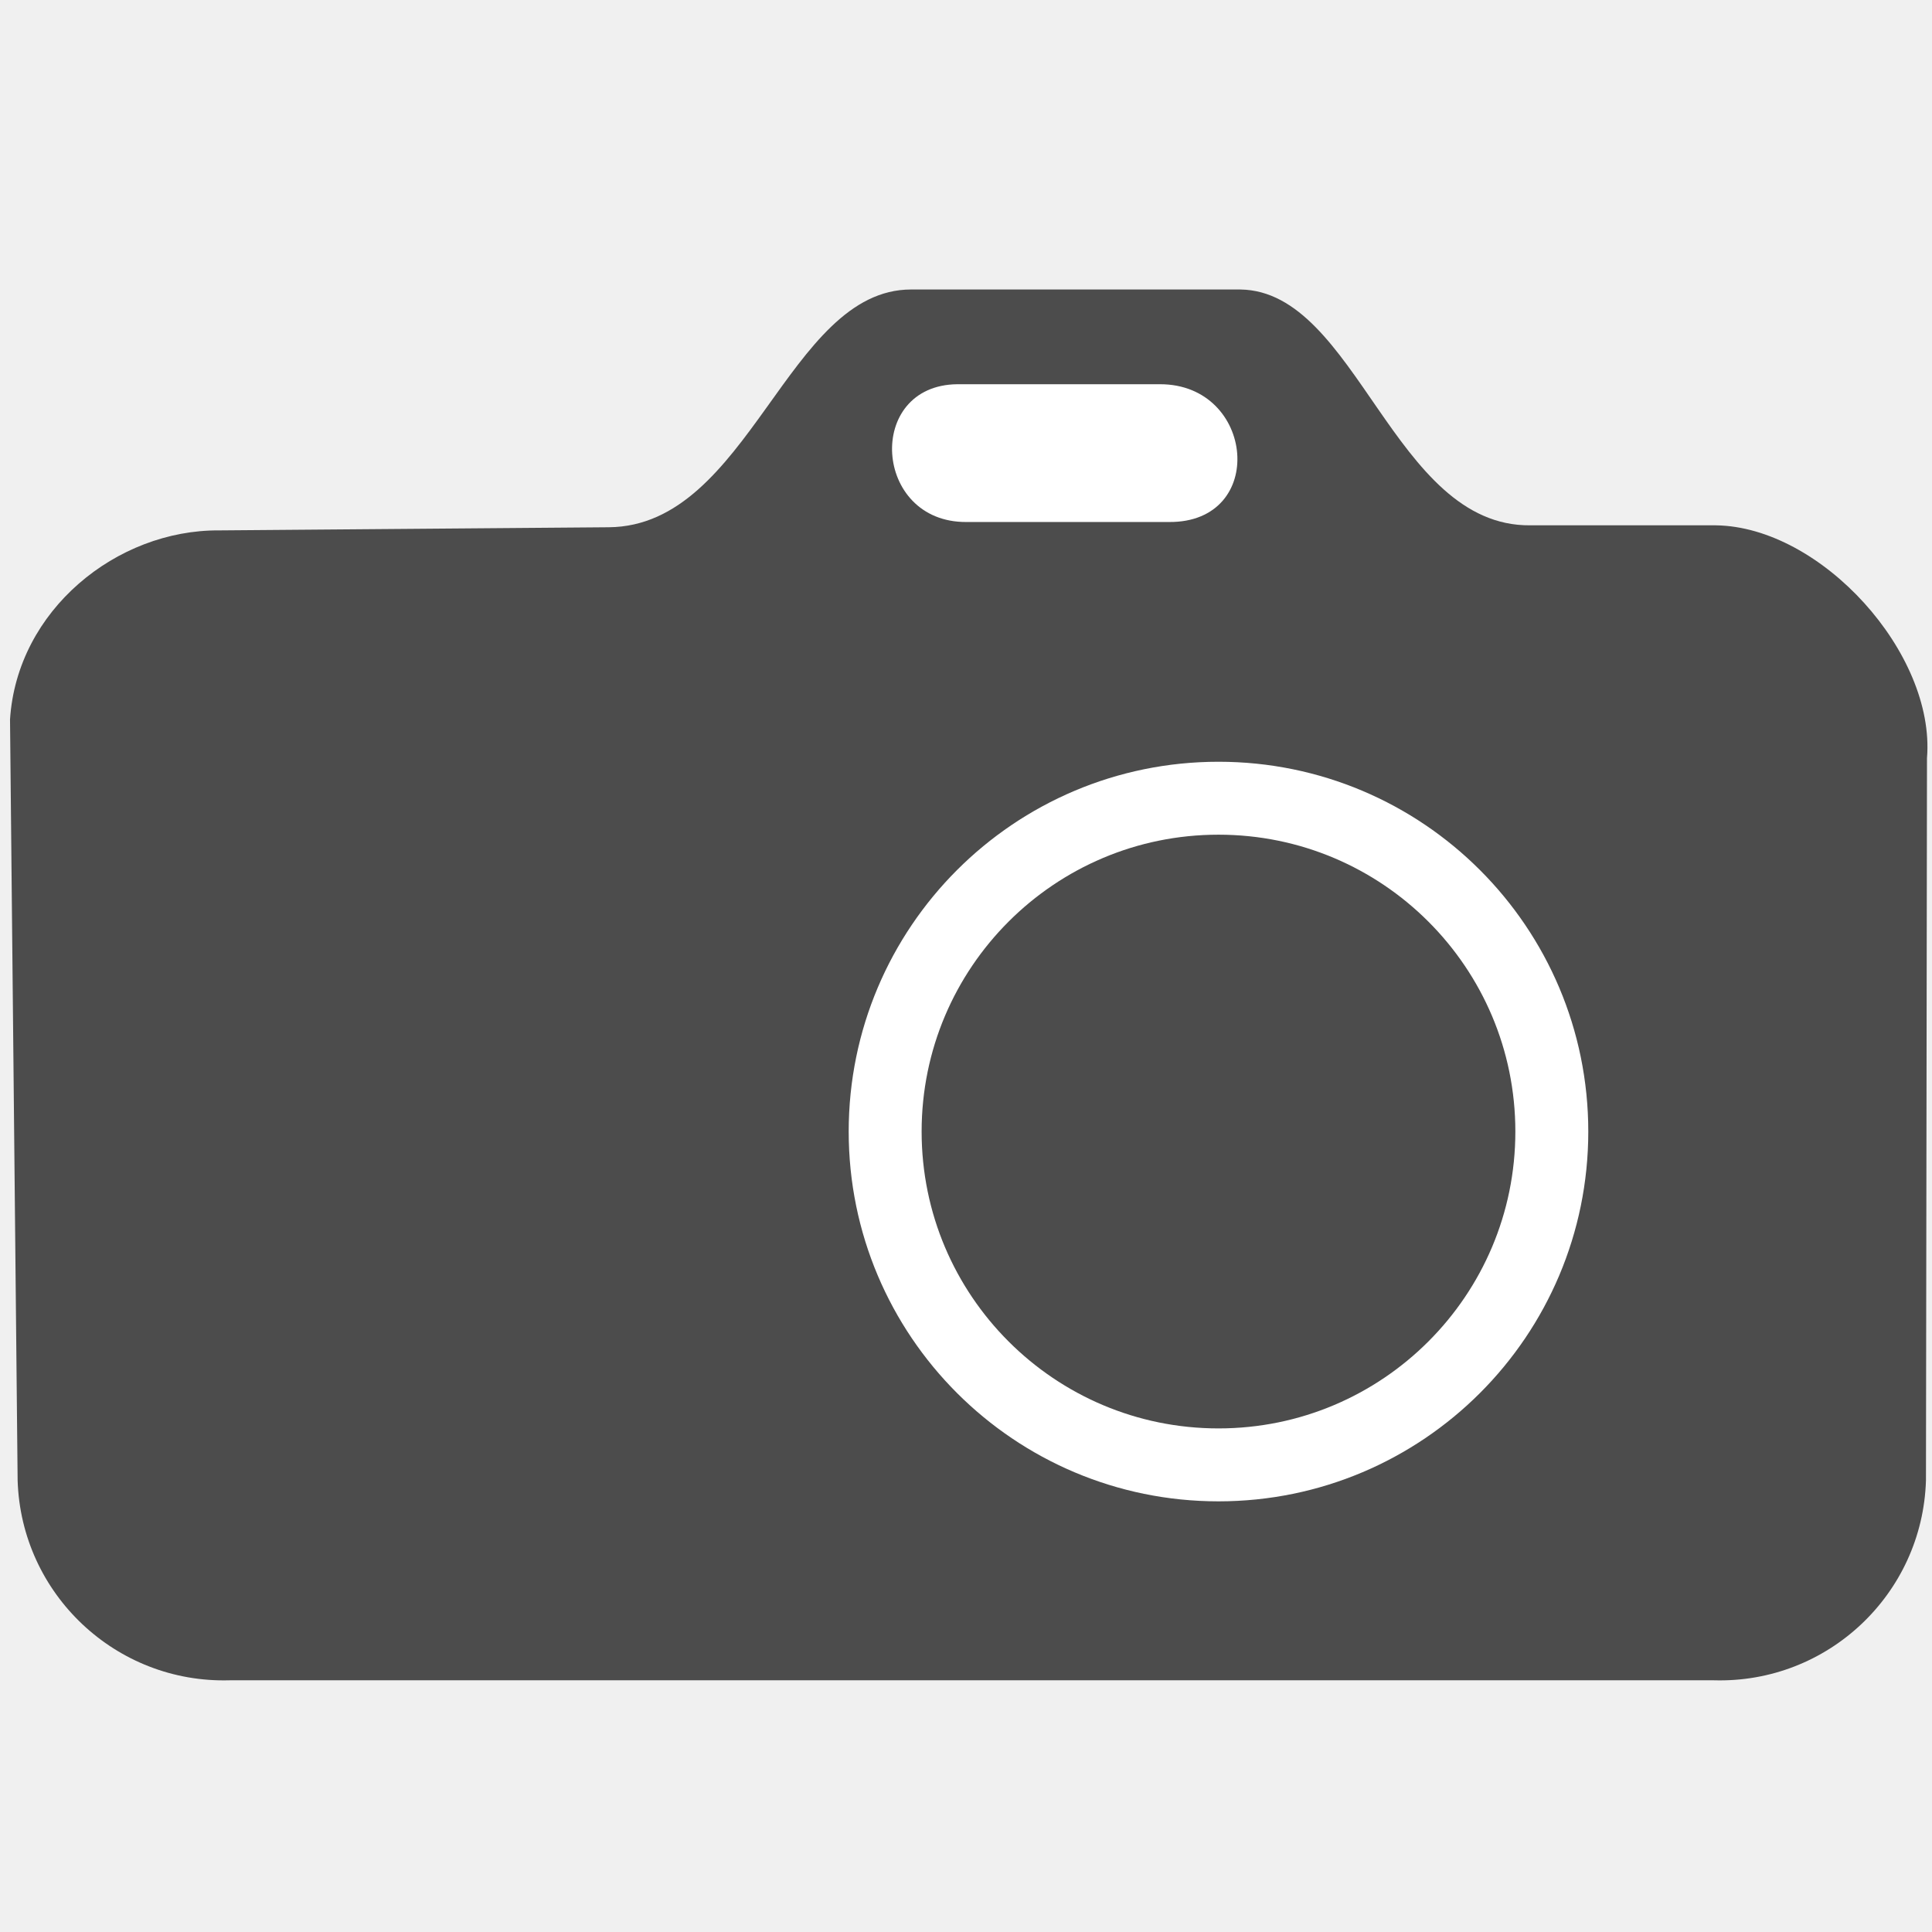
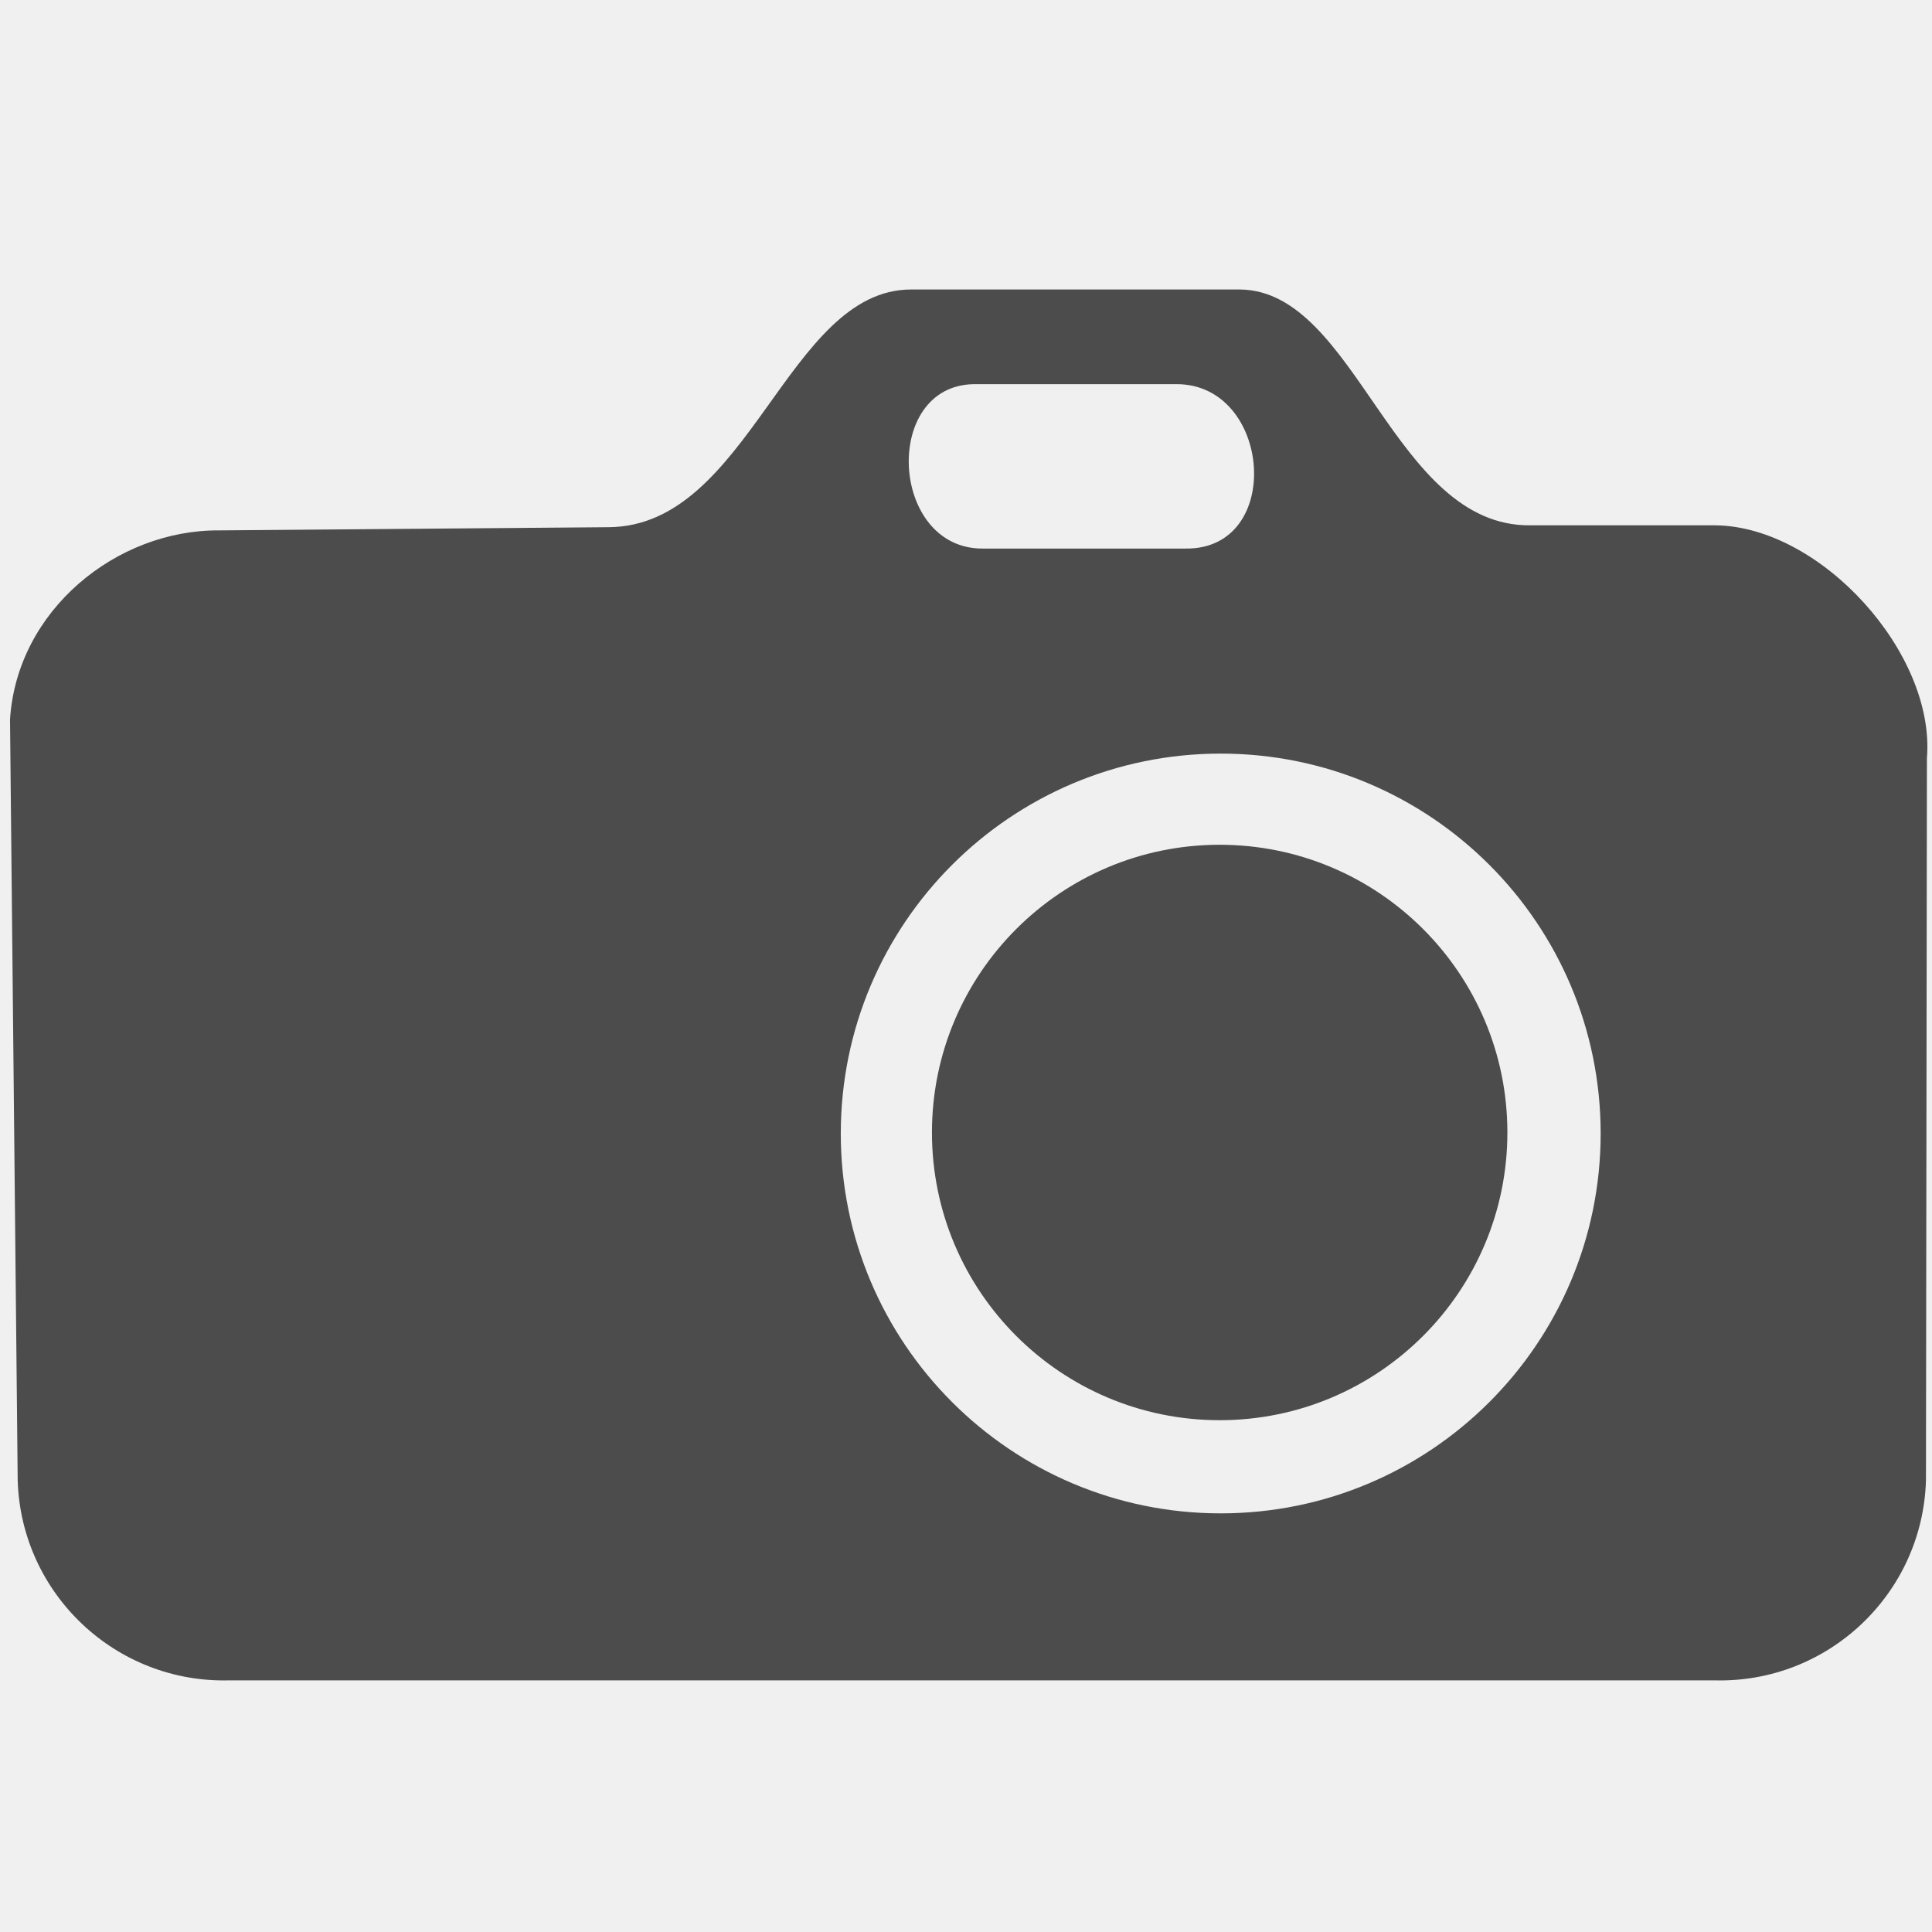
<svg xmlns="http://www.w3.org/2000/svg" width="32" height="32" viewBox="0 0 32 32" class="fieldtext" version="1.1" id="svg3794">
  <defs id="defs3798" />
-   <path d="m 31.9,24.52 c -0.057,1.883 -1.628,3.365 -3.512,3.311 H 3.804 C 1.921,27.885 0.35,26.403 0.292,24.52 L 0.166,11.917 C 0.282,10.104 1.933,8.774 3.628,8.785 l 6.456,-0.052 c 2.329,-0.019 2.957,-3.938 5.006,-3.938 h 5.454 c 1.933,0.025 2.531,3.928 4.802,3.906 h 3.073 c 1.745,0.023 3.641,2.12 3.498,3.856 z" style="stroke-width:1.054;fill:#4c4c4c;fill-opacity:1" />
-   <circle id="path3804" cx="20.182" cy="18.742" r="5.521" style="fill:none;stroke:#ffffff;stroke-width:1.208;stroke-miterlimit:4;stroke-dasharray:none" />
-   <path style="fill:#ffffff;fill-opacity:1;stroke:none;stroke-width:1.085;stroke-miterlimit:4;stroke-dasharray:none" d="m 15.856,6.364 h 3.357 c 1.577,-0.002 1.784,2.298 0.147,2.282 h -3.357 c -1.542,0.007 -1.677,-2.266 -0.147,-2.282 z" id="rect4611" />
+   <path style="stroke-width:1.054;fill:#4c4c4c;fill-opacity:1" d="M 15.09 4.795 C 13.041 4.795 12.413 8.714 10.084 8.732 L 3.627 8.785 C 1.932 8.774 0.281 10.104 0.166 11.916 L 0.293 24.52 C 0.35 26.403 1.921 27.885 3.805 27.832 L 28.389 27.832 C 30.272 27.886 31.844 26.403 31.9 24.52 L 31.916 12.557 C 32.059 10.821 30.163 8.724 28.418 8.701 L 25.346 8.701 C 23.074 8.723 22.476 4.82 20.543 4.795 L 15.09 4.795 z M 16.133 6.363 L 19.488 6.363 C 21.065 6.361 21.274 9.106 19.637 9.086 L 16.279 9.086 C 14.737 9.095 14.603 6.382 16.133 6.363 z M 20.219 12.482 A 6.293 6.293 0 0 1 26.512 18.775 A 6.293 6.293 0 0 1 20.219 25.066 A 6.293 6.293 0 0 1 13.926 18.775 A 6.293 6.293 0 0 1 20.219 12.482 z M 20.201 13.992 A 4.766 4.766 0 0 0 15.436 18.758 A 4.766 4.766 0 0 0 20.201 23.523 A 4.766 4.766 0 0 0 24.967 18.758 A 4.766 4.766 0 0 0 20.201 13.992 z " id="path5" />
</svg>
